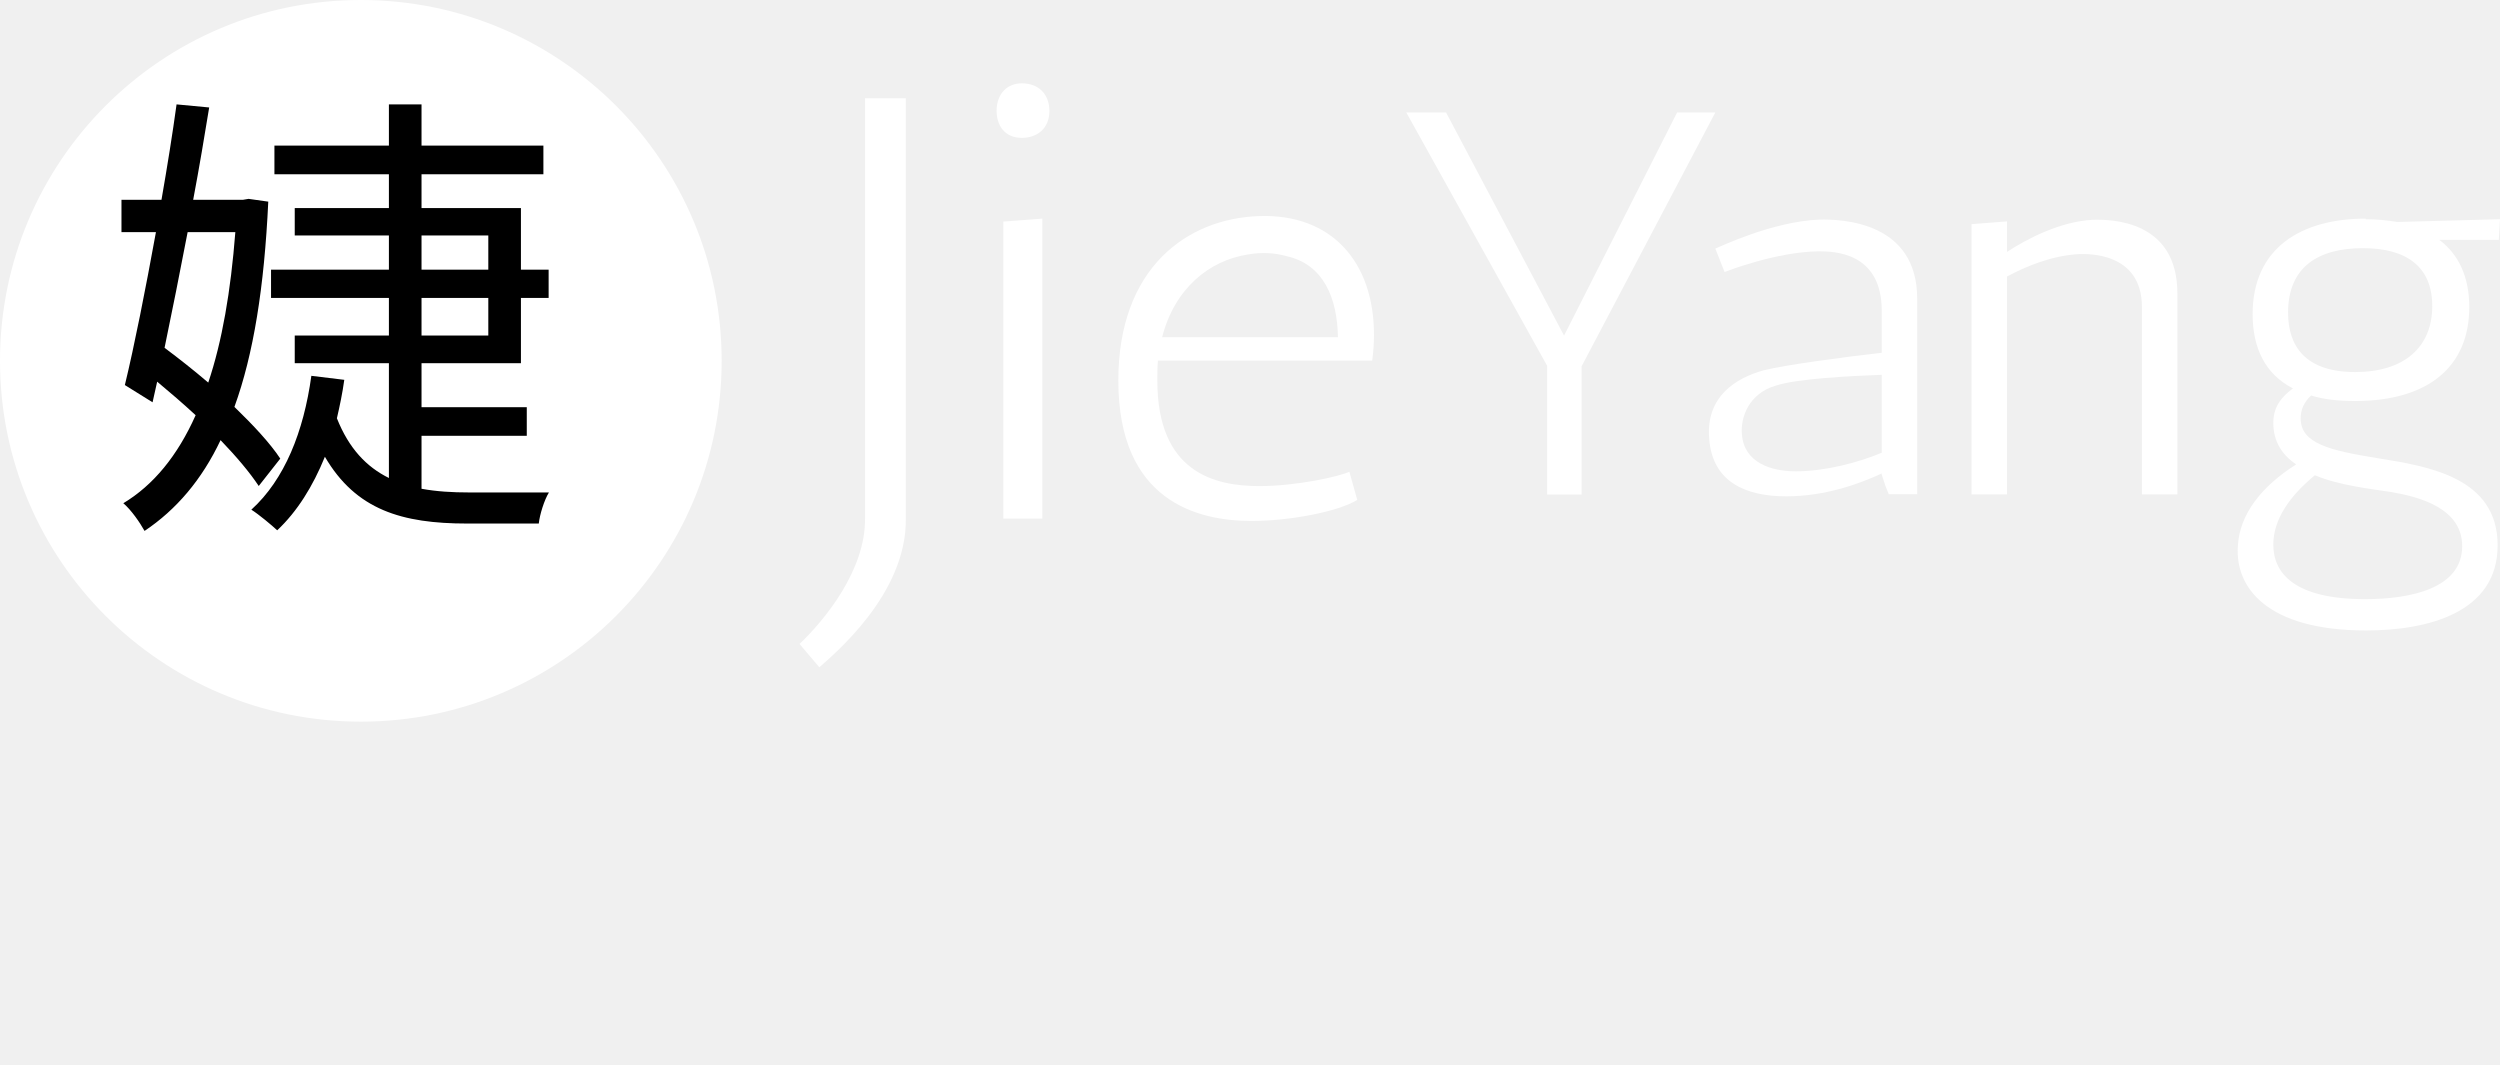
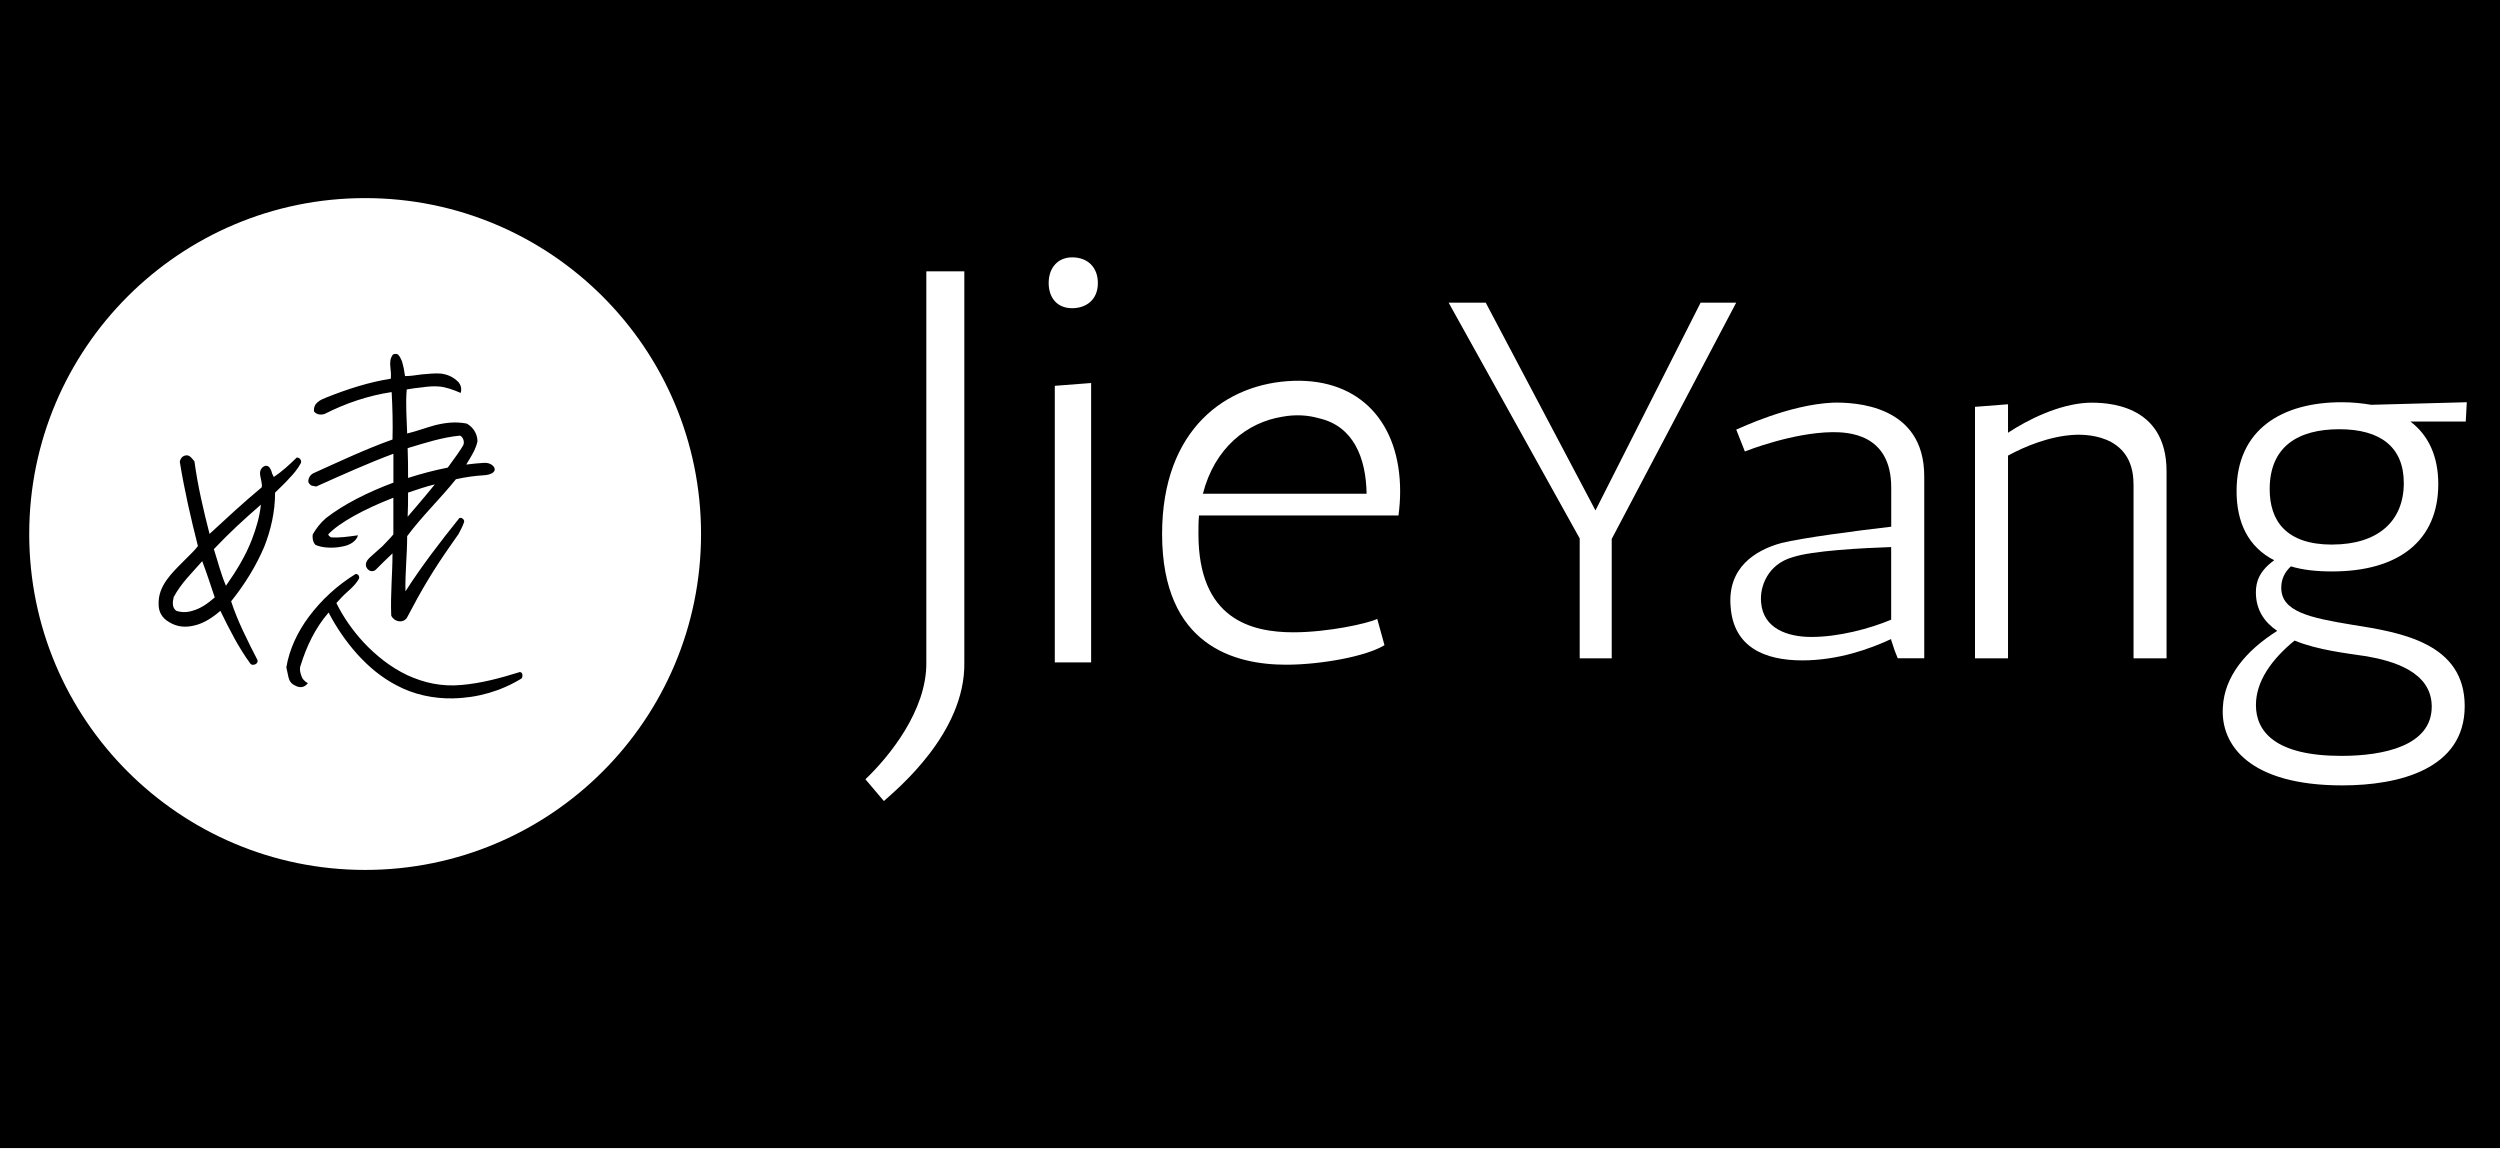
- <svg xmlns="http://www.w3.org/2000/svg" id="_图层_2" data-name="图层 2" viewBox="0 0 126.93 54.07">
+ <svg xmlns="http://www.w3.org/2000/svg" viewBox="0 0 527 242">
  <defs>
    <style>
-       .cls-1 {
-         font-family: MLingWaiMedium-TC-B5pc-H, 'LingWai TC';
-         font-size: 23.52px;
+       .cls-1, .cls-2 {
+         stroke-width: 0px;
      }

      .cls-2 {
        fill: #fff;
-         stroke-width: 0px;
      }
    </style>
  </defs>
-   <g id="_图层_1-2" data-name="图层 1">
-     <circle class="cls-2" cx="18.32" cy="18.32" r="18.32" />
-     <text class="cls-1" transform="translate(5.23 25.05)">
-       <tspan x="0" y="0">婕</tspan>
-     </text>
-     <g>
-       <path class="cls-2" d="m40.6,32.69c1.28-1.22,3.35-3.75,3.32-6.37h2.07c.06,3.87-3.72,6.95-4.39,7.56l-1.01-1.19Zm3.32-6.37V4.99h2.07v21.33h-2.07Z" />
-       <path class="cls-2" d="m51.88,4.23c.85,0,1.4.55,1.4,1.4,0,.91-.64,1.37-1.4,1.37-.85,0-1.28-.61-1.28-1.37,0-.85.52-1.4,1.28-1.4Zm1.04,6.86v15.24h-1.98v-15.08l1.98-.15Z" />
-       <path class="cls-2" d="m58.79,18.31c-.03.34-.03.67-.03,1.01,0,4.66,2.89,5.36,5.18,5.36,1.89,0,4.08-.49,4.57-.73l.4,1.43c-.98.61-3.47,1.07-5.36,1.07-2.77,0-6.77-1.01-6.77-7.13,0-5.73,3.5-8.23,7.16-8.35,3.66-.12,5.82,2.32,5.82,6.03,0,.43-.03.85-.09,1.31h-10.88Zm.21-1.19h8.93c-.03-1.98-.73-3.69-2.59-4.11-.64-.18-1.31-.21-1.98-.09-1.95.3-3.72,1.71-4.36,4.21Z" />
+   <g id="_图层_2" data-name="图层 2">
+     <rect class="cls-1" width="527" height="242" />
+   </g>
+   <g id="bg">
+     <g id="bg-2" data-name="bg">
+       <circle class="cls-2" cx="76.97" cy="112.57" r="70.81" />
    </g>
-     <g>
-       <path class="cls-2" d="m79.41,17.04l5.74-11.33h1.94l-6.79,12.89v6.51h-1.75v-6.54l-7.15-12.86h2.02l5.99,11.33Z" />
-       <path class="cls-2" d="m95.9,25.1l-.17-.42-.19-.58v-.06c-1.19.55-2.91,1.16-4.85,1.16-2.05,0-3.74-.72-3.91-2.91-.19-2.16,1.36-3.1,2.77-3.49,1.14-.28,4.05-.67,5.99-.89v-2.13c0-2.99-2.44-3.02-3.21-3.02-2.16.03-4.63,1-4.77,1.05l-.47-1.19c.22-.08,2.85-1.36,5.26-1.47,1.19-.03,4.99.11,4.99,4.02v9.92h-1.44Zm-.36-2.11v-3.96c-1.58.06-4.3.19-5.38.55-1.36.39-1.8,1.61-1.72,2.47.11,1.44,1.47,1.88,2.74,1.88,1.47,0,3.16-.44,4.35-.94Z" />
-       <path class="cls-2" d="m108.75,15.59c0-2.85-2.88-2.69-3.16-2.69-1.39.06-2.77.64-3.69,1.14v11.06h-1.8v-13.72l1.8-.14v1.55c1.05-.69,2.74-1.55,4.35-1.63.97-.03,4.3.03,4.3,3.74v10.2h-1.8v-9.5Z" />
-       <path class="cls-2" d="m120.11,11.13c.58,0,1.11.06,1.61.14l5.21-.14-.06,1.05h-3.02c1,.75,1.52,1.91,1.52,3.41,0,3.05-2.11,4.77-5.79,4.77-.86,0-1.61-.08-2.24-.28-.36.33-.53.72-.53,1.16,0,1.3,1.52,1.63,3.88,2.02,2.66.42,6.12,1,6.12,4.43s-3.57,4.32-6.68,4.32c-5.04,0-6.65-2.19-6.51-4.27.08-1.66,1.25-3.08,2.96-4.16-.69-.47-1.16-1.14-1.16-2.11,0-.58.19-1.16,1-1.75-1.41-.72-2.05-2.05-2.05-3.77,0-3.38,2.49-4.85,5.74-4.85Zm-2.58,13c-1.25,1.03-2.11,2.22-2.11,3.52,0,1.44,1.05,2.77,4.66,2.77,2.33,0,4.93-.55,4.93-2.69,0-1.91-2.13-2.49-3.55-2.74-1.08-.17-2.66-.33-3.93-.86Zm2.05-5.24c2.47,0,3.91-1.25,3.91-3.35,0-1.97-1.27-2.94-3.52-2.94s-3.8.94-3.8,3.27c0,1.72.89,3.02,3.41,3.02Z" />
+   </g>
+   <g id="hanzi">
+     <g id="hanzi-2" data-name="hanzi">
+       <path class="cls-1" d="m60.81,101.02c-.91,1-1.91,1.91-2.82,2.82,0,4.09-.91,7.91-2.27,11.37-1.73,4.09-4.09,7.91-7,11.55,1.36,4.18,3.46,8.28,5.55,12.37.27.91-1.09,1.27-1.45.82-2.55-3.46-4.46-7.28-6.37-11.19-1.55,1.36-3.46,2.64-5.46,3.09-1.82.45-3.64.36-5.37-.73-1.46-.82-2.18-2.18-2.18-3.64-.09-2.09.64-3.73,1.73-5.28.91-1.27,2.09-2.46,3.27-3.64l1.73-1.73c.55-.55,1.09-1.09,1.55-1.73-1.46-5.73-2.82-11.64-3.82-17.74.09-.64.55-1.27,1.27-1.36.64-.09,1,.27,1.46.82l.36.45c.73,5.37,1.91,10.28,3.18,15.28,3.64-3.36,7.28-6.73,11-9.82.09-.45,0-.91-.09-1.36-.09-.55-.27-1.09-.27-1.64s.27-1.09.73-1.36c.36-.27.91-.27,1.27.18.27.36.45.82.55,1.27l.36.73c1.64-1.09,3.27-2.55,4.82-4.09.73-.09,1.18.82.82,1.27-.64,1.18-1.55,2.27-2.55,3.27Zm-18.19,17.28l-3.18,3.55c-1.09,1.27-2.09,2.64-2.82,4-.27,1.09-.36,2.27.55,2.91,1.09.36,2.27.36,3.37,0,1.73-.45,3.27-1.55,4.73-2.82-.64-1.91-1.73-5.28-2.64-7.64Zm2.46-2.55c.82,2.55,1.46,5.18,2.55,7.73,2.18-3.09,4.18-6.37,5.46-9.73.91-2.36,1.64-4.82,1.91-7.37-3.46,3-6.64,5.91-9.91,9.37Zm50.48,31.47c-4.18.09-8.37-.82-11.92-2.73-3.18-1.64-5.91-3.91-8.37-6.64-2.36-2.64-4.46-5.73-6-8.73-2.82,3.27-4.64,7.09-5.91,11.19-.27.64-.09,1.46.18,2.18.18.64.64,1.09,1.36,1.55-.91,1.09-1.91.91-2.73.45-.82-.36-1.18-1-1.36-1.73l-.45-2.09c.64-3.82,2.36-7.46,4.73-10.64,2.64-3.55,6-6.64,9.82-9,.55-.18,1,.55.73,1-.91,1.64-2.46,2.64-3.64,3.91l-1.09,1.18c1.46,3,3.46,5.82,5.73,8.28,2.64,2.82,5.73,5.27,9.19,6.91,3.55,1.64,7.28,2.46,11.37,2.09,4.28-.36,8.28-1.46,12.37-2.73.73,0,.64,1.09.36,1.36-4.28,2.64-9.28,4.09-14.37,4.18Zm6.28-47.02c-1.64.09-3.64.36-5.73.82-3.27,4.09-7.19,7.82-10.28,12,0,4-.45,7.73-.36,11.64,3.37-5.28,7.28-10.37,11.37-15.46.55-.18,1.09.36,1,.82-.36,1.09-.82,1.82-1.18,2.55l-1.46,2.09c-3.91,5.55-6.37,9.73-9.46,15.64-.91,1.18-2.73.73-3.27-.55-.18-4.46.27-8.82.27-13.1-1.09,1-2.73,2.64-3.64,3.55-.91.55-1.64-.09-1.91-.73-.27-.91.36-1.55.82-2l2.64-2.36c.73-.82,1.55-1.55,2.27-2.46v-7.73c-6.09,2.36-11.46,5.28-13.73,7.73,0,.18.45.64.73.64,1.82.09,3.55-.18,5.55-.45-.36,1.27-1.73,2.09-3.27,2.36-2.09.45-4.46.27-5.73-.36-.55-.64-.64-1.46-.55-2.18.73-1.27,1.64-2.46,2.82-3.46,3.73-2.91,8.82-5.46,14.19-7.46v-6.09c-5.37,2-10.82,4.46-16.28,6.91l-.91-.18c-.27-.09-.55-.36-.73-.73-.09-.82.36-1.55,1.09-1.91,5.46-2.46,11.01-5.09,16.64-7.09.09-3.27,0-6.73-.18-10-4.91.73-9.73,2.36-14.19,4.64-.73.18-1.55.18-2.18-.55-.18-1.82,1.36-2.46,2.73-3,4.37-1.73,8.82-3.18,13.46-3.91.09-.82,0-1.64-.09-2.46-.09-.91-.09-1.82.55-2.64.64-.27,1.09-.09,1.27.27.27.27.36.64.55,1,.18.36.27,1,.45,1.64l.27,1.64c1.09,0,2.27-.18,3.55-.36,1.27-.09,2.64-.27,3.91-.18,1.55.18,2.73.73,3.82,1.82.45.55.73,1.36.45,2.27-1.46-.64-3.18-1.27-4.64-1.36-1.09-.09-2.27,0-3.46.18-1.09.09-2.27.27-3.27.45-.27,3,0,6.18.09,9.28,1.91-.45,3.82-1.18,5.82-1.73,2.18-.55,4.37-.82,6.73-.36,1.36.73,2.27,2.18,2.27,3.73-.27,1.36-.91,2.46-1.55,3.55l-.82,1.36c1.27-.18,2.55-.27,3.73-.36,1.27-.09,2.18.64,2.27,1.27.09.64-.64,1.27-2.46,1.36Zm-4.91-8.37c-3.73.36-7.37,1.55-11,2.64.09,2.09.09,4.18.09,6.28,2.82-.91,5.64-1.64,8.37-2.18,1.55-2.09,2.82-3.91,3.27-4.73.36-.82-.18-1.91-.73-2Zm-11,17.1c1-1.18,3.37-3.91,5.73-6.82-1.91.45-3.73,1.09-5.64,1.73,0,1.73,0,3.37-.09,5.09Z" />
+     </g>
+   </g>
+   <g id="jie">
+     <g id="jie-2" data-name="jie">
+       <path id="j" class="cls-2" d="m182.43,164.27c4.95-4.71,12.96-14.49,12.84-24.62h8.01c.24,14.96-14.37,26.86-16.96,29.21l-3.89-4.59Zm12.84-24.62V57.2h8.01v82.45h-8.01Z" />
+       <path id="i" class="cls-2" d="m226.01,54.25c3.3,0,5.42,2.12,5.42,5.42,0,3.53-2.47,5.3-5.42,5.3-3.3,0-4.95-2.36-4.95-5.3,0-3.3,2-5.42,4.95-5.42Zm4,26.5v58.89h-7.66v-58.31l7.66-.59Z" />
+       <path id="e" class="cls-2" d="m252.75,108.67c-.12,1.3-.12,2.59-.12,3.89,0,18.02,11.19,20.73,20.02,20.73,7.3,0,15.78-1.88,17.67-2.83l1.53,5.54c-3.77,2.36-13.43,4.12-20.73,4.12-10.72,0-26.15-3.89-26.15-27.56,0-22.15,13.55-31.8,27.68-32.28,14.14-.47,22.5,8.95,22.5,23.32,0,1.65-.12,3.3-.35,5.06h-42.05Zm.82-4.59h34.51c-.12-7.66-2.83-14.25-10.01-15.9-2.47-.71-5.06-.82-7.66-.35-7.54,1.18-14.37,6.6-16.84,16.25Z" />
+     </g>
+   </g>
+   <g id="yang">
+     <g id="yang-2" data-name="yang">
+       <path id="y" class="cls-2" d="m336.32,107.61l22.17-43.81h7.5l-26.24,49.81v25.17h-6.75v-25.28l-27.63-49.7h7.82l23.14,43.81Z" />
+       <path id="a" class="cls-2" d="m400.05,138.78l-.64-1.61-.75-2.25v-.21c-4.61,2.14-11.25,4.5-18.74,4.5-7.93,0-14.46-2.78-15.1-11.25-.75-8.35,5.25-12,10.71-13.5,4.39-1.07,15.64-2.57,23.14-3.43v-8.25c0-11.57-9.43-11.68-12.43-11.68-8.36.11-17.89,3.86-18.42,4.07l-1.82-4.61c.86-.32,11.03-5.25,20.35-5.68,4.61-.11,19.28.43,19.28,15.53v38.35h-5.57Zm-1.39-8.14v-15.32c-6.11.21-16.6.75-20.78,2.14-5.25,1.5-6.96,6.21-6.64,9.53.43,5.57,5.68,7.28,10.6,7.28,5.68,0,12.21-1.71,16.82-3.64Z" />
+       <path id="n" class="cls-2" d="m449.74,102.04c0-11.03-11.14-10.39-12.21-10.39-5.35.22-10.71,2.46-14.24,4.39v42.74h-6.96v-53.02l6.96-.54v6c4.07-2.68,10.6-6,16.82-6.32,3.75-.11,16.6.11,16.6,14.46v39.42h-6.96v-36.74Z" />
+       <path id="g" class="cls-2" d="m493.65,84.79c2.25,0,4.28.22,6.21.54l20.14-.54-.22,4.07h-11.68c3.86,2.89,5.89,7.39,5.89,13.18,0,11.78-8.14,18.42-22.39,18.42-3.32,0-6.21-.32-8.68-1.07-1.39,1.29-2.03,2.79-2.03,4.5,0,5.03,5.89,6.32,15,7.82,10.28,1.61,23.67,3.86,23.67,17.14s-13.82,16.71-25.81,16.71c-19.49,0-25.71-8.46-25.17-16.5.32-6.43,4.82-11.89,11.46-16.07-2.68-1.82-4.5-4.39-4.5-8.14,0-2.25.75-4.5,3.86-6.75-5.46-2.78-7.93-7.93-7.93-14.57,0-13.07,9.64-18.74,22.17-18.74Zm-9.96,50.24c-4.82,3.96-8.14,8.57-8.14,13.6,0,5.57,4.07,10.71,17.99,10.71,9,0,19.07-2.14,19.07-10.39,0-7.39-8.25-9.64-13.71-10.6-4.18-.64-10.28-1.29-15.21-3.32Zm7.93-20.24c9.53,0,15.1-4.82,15.1-12.96,0-7.6-4.93-11.35-13.6-11.35s-14.67,3.64-14.67,12.64c0,6.64,3.43,11.68,13.17,11.68Z" />
    </g>
  </g>
</svg>
